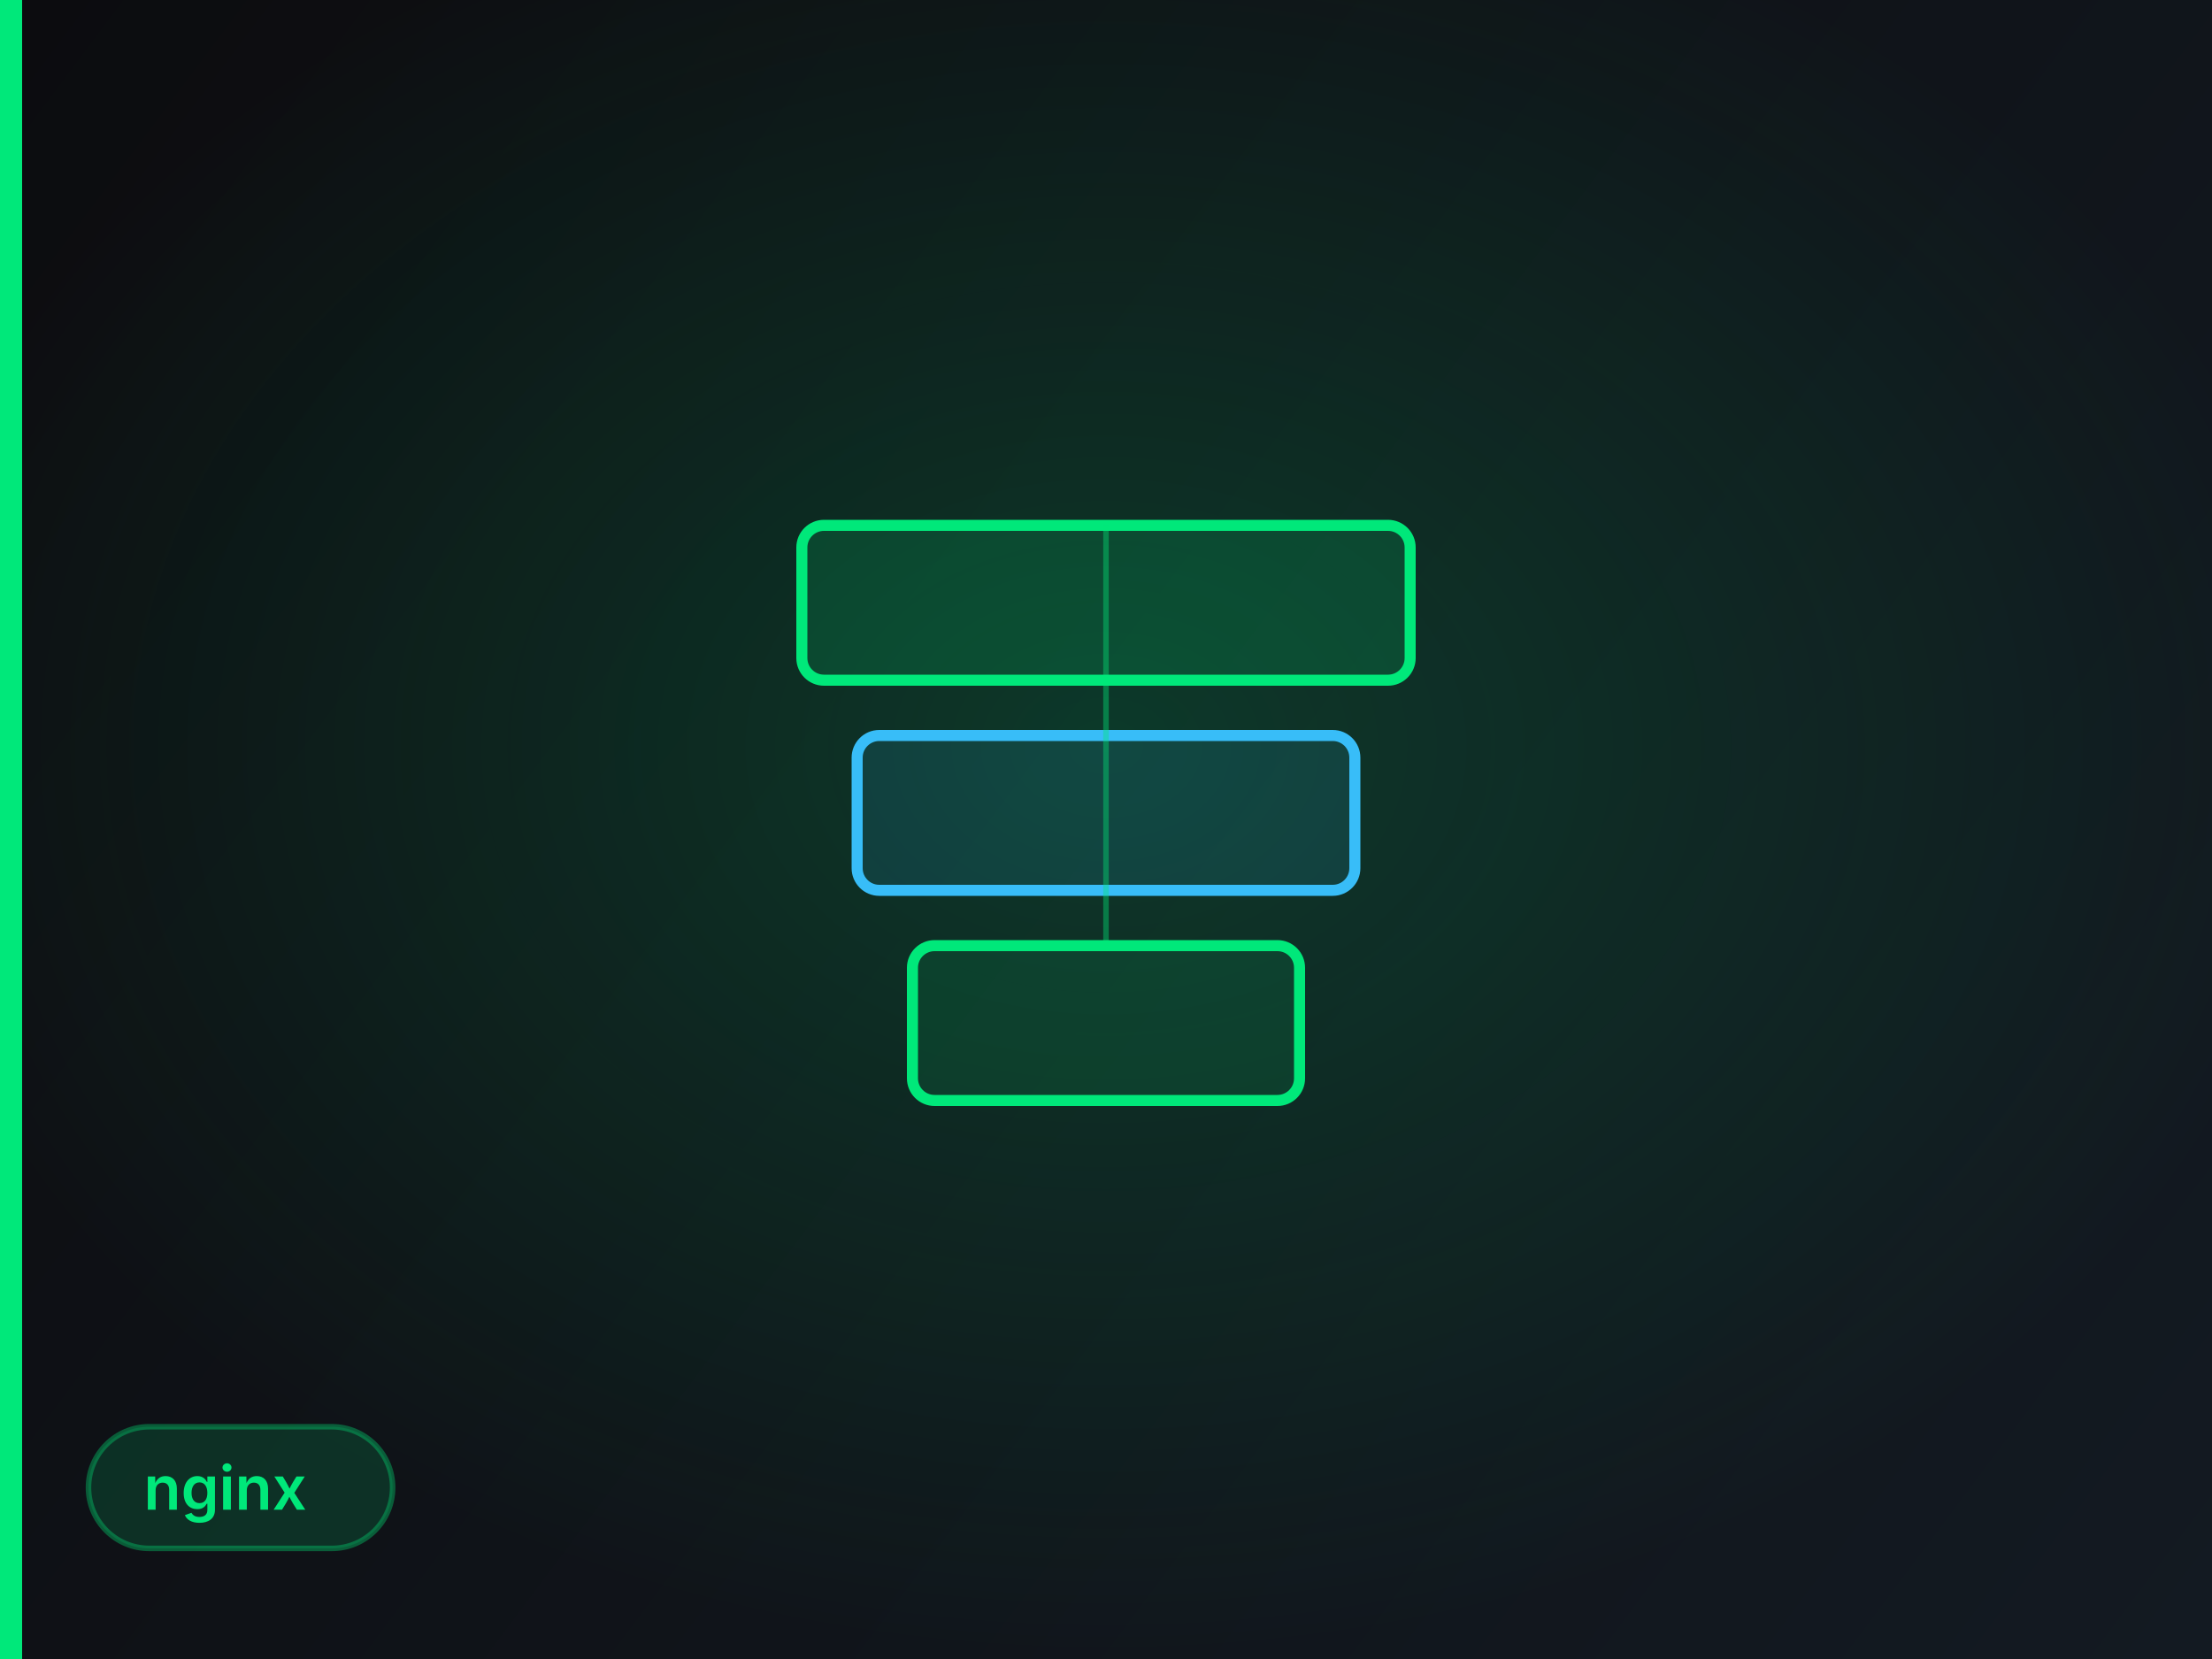
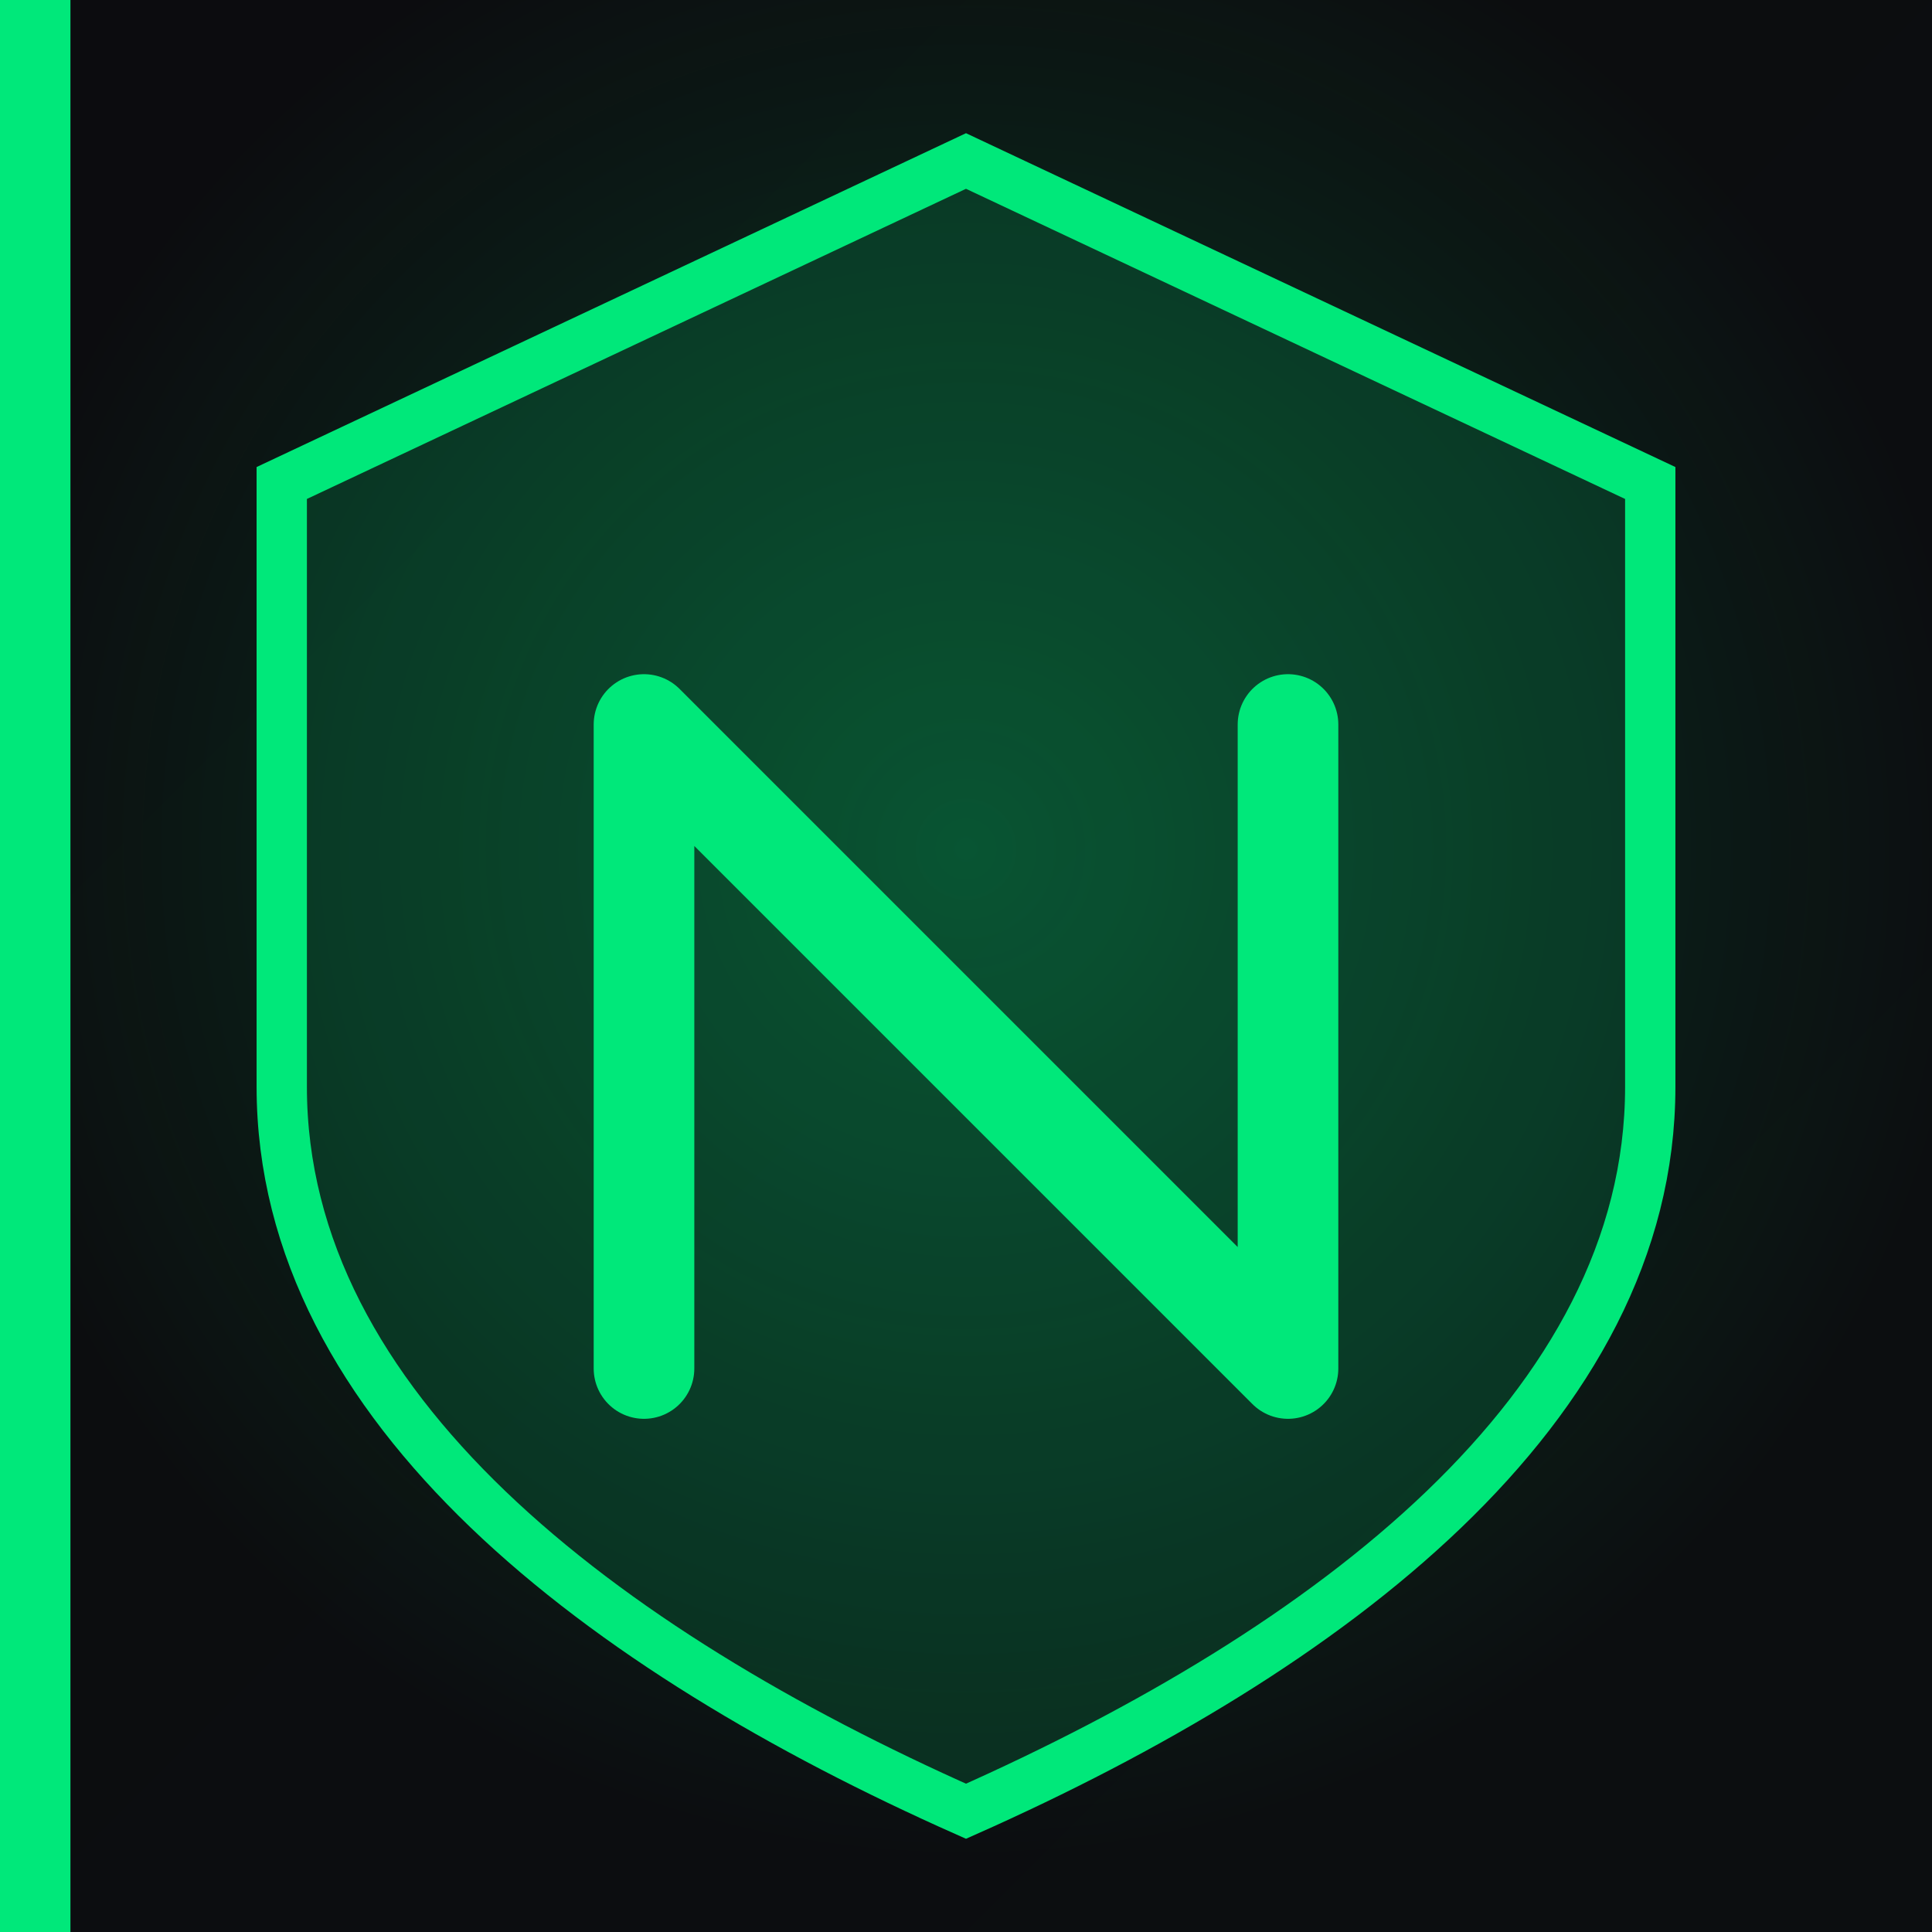
- <svg xmlns="http://www.w3.org/2000/svg" viewBox="0 0 400 300" fill="none" role="img" aria-label="Nginx Reverse Proxy: Securing Your Python AI API">
+ <svg xmlns="http://www.w3.org/2000/svg" viewBox="0 0 96 96" fill="none" role="img" aria-label="Nginx Reverse Proxy: Securing Your Python AI API">
  <defs>
-     <linearGradient id="bg" x1="0" y1="0" x2="400" y2="300" gradientUnits="userSpaceOnUse">
+     <linearGradient id="bg" x1="0" y1="0" x2="96" y2="96" gradientUnits="userSpaceOnUse">
      <stop stop-color="#0c0c0f" />
-       <stop offset="1" stop-color="#131a22" />
+       <stop offset="1" stop-color="#0c0e10" />
    </linearGradient>
-     <radialGradient id="glow" cx="50%" cy="45%" r="55%">
-       <stop stop-color="#00e87a" stop-opacity="0.18" />
+     <radialGradient id="glow" cx="50%" cy="44%" r="52%">
+       <stop stop-color="#00e87a" stop-opacity="0.22" />
      <stop offset="1" stop-color="#00e87a" stop-opacity="0" />
    </radialGradient>
  </defs>
-   <rect width="400" height="300" fill="url(#bg)" />
-   <rect width="400" height="300" fill="url(#glow)" />
-   <rect x="0" y="0" width="4" height="300" fill="#00e87a" />
-   <rect x="145" y="95" width="110" height="28" rx="4" stroke="#00e87a" stroke-width="2" fill="#00e87a" fill-opacity="0.15" />
-   <rect x="155" y="133" width="90" height="28" rx="4" stroke="#38bdf8" stroke-width="2" fill="#38bdf8" fill-opacity="0.12" />
-   <rect x="165" y="171" width="70" height="28" rx="4" stroke="#00e87a" stroke-width="2" fill="#00e87a" fill-opacity="0.1" />
-   <path d="M200 95 V171" stroke="#00e87a" stroke-width="1" stroke-opacity="0.4" />
-   <rect x="16" y="258" width="55" height="22" rx="11" fill="#00e87a" fill-opacity="0.15" stroke="#00e87a" stroke-opacity="0.35" />
-   <text x="26" y="273" fill="#00e87a" font-family="Inter, system-ui, sans-serif" font-size="11" font-weight="600">nginx</text>
+   <rect width="96" height="96" fill="url(#bg)" />
+   <rect width="96" height="96" fill="url(#glow)" />
+   <rect x="0" y="0" width="3.5" height="96" fill="#00e87a" />
+   <path d="M48 8 L82 24 L82 54 C82 70 66 82 48 90 C30 82 14 70 14 54 L14 24 Z" fill="#00e87a" fill-opacity="0.14" stroke="#00e87a" stroke-width="2.5" />
+   <path d="M32 68 L32 36 L64 68 L64 36" stroke="#00e87a" stroke-width="5" stroke-linecap="round" stroke-linejoin="round" fill="none" />
</svg>
